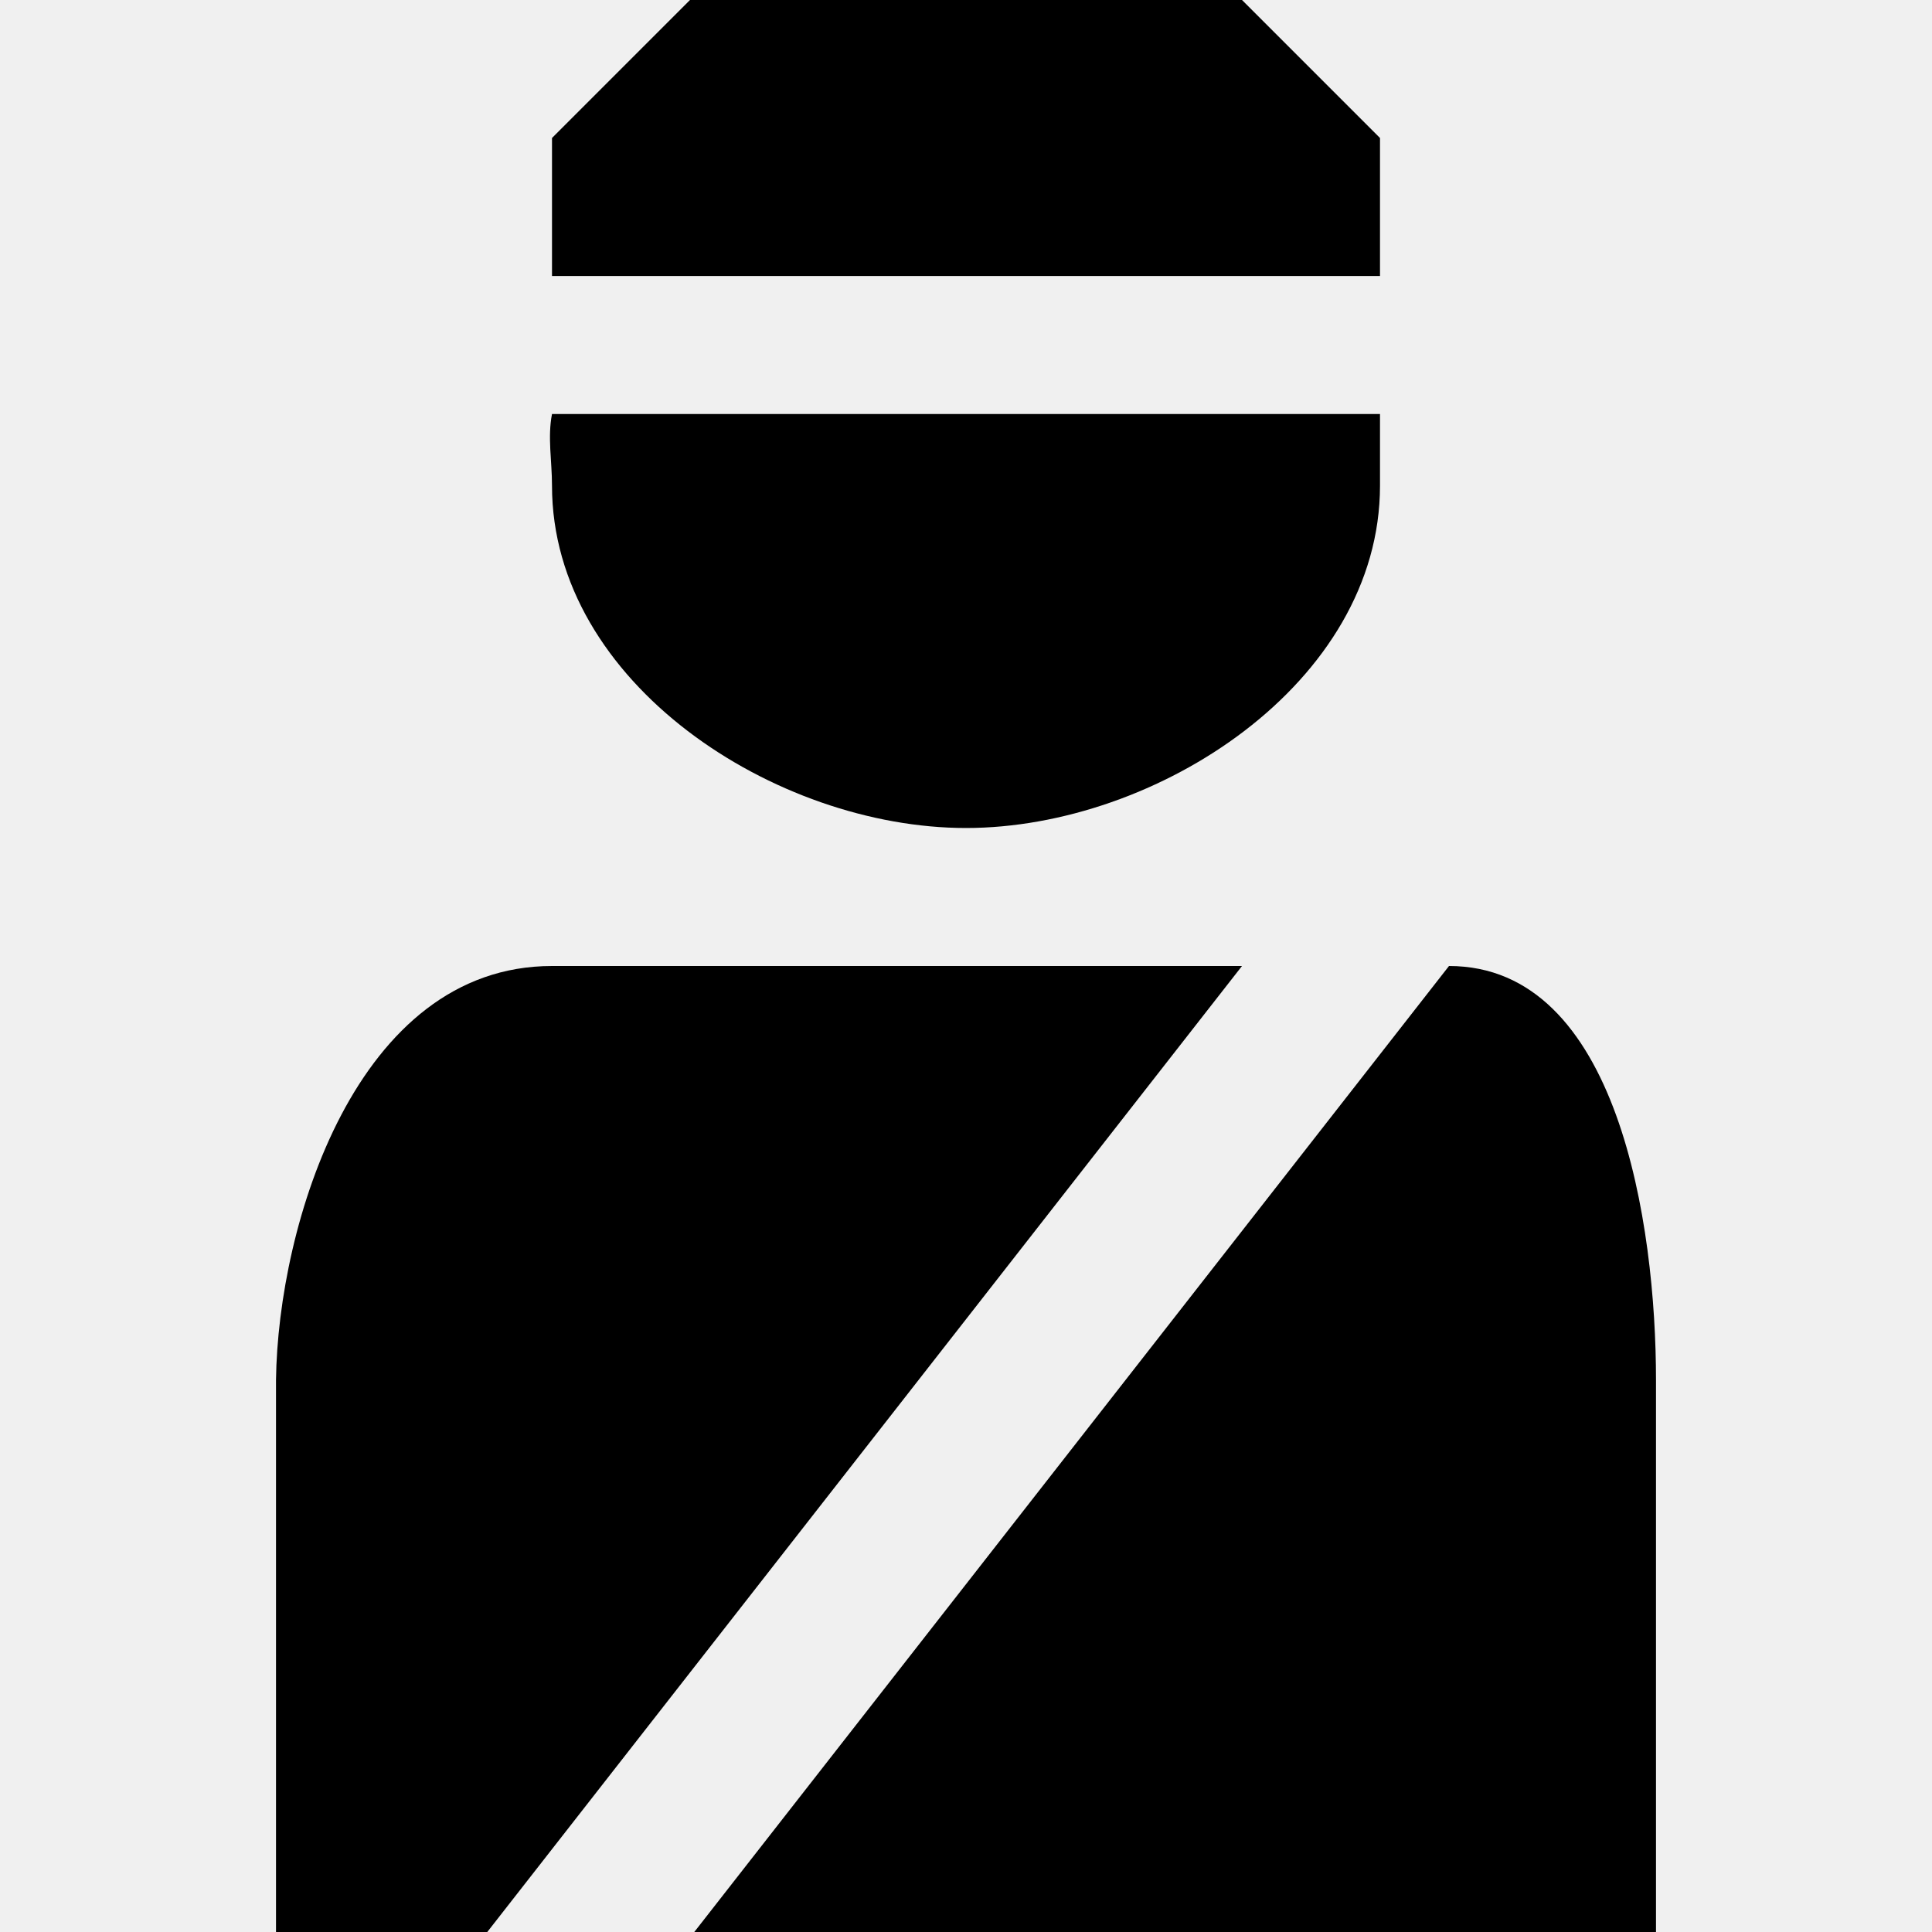
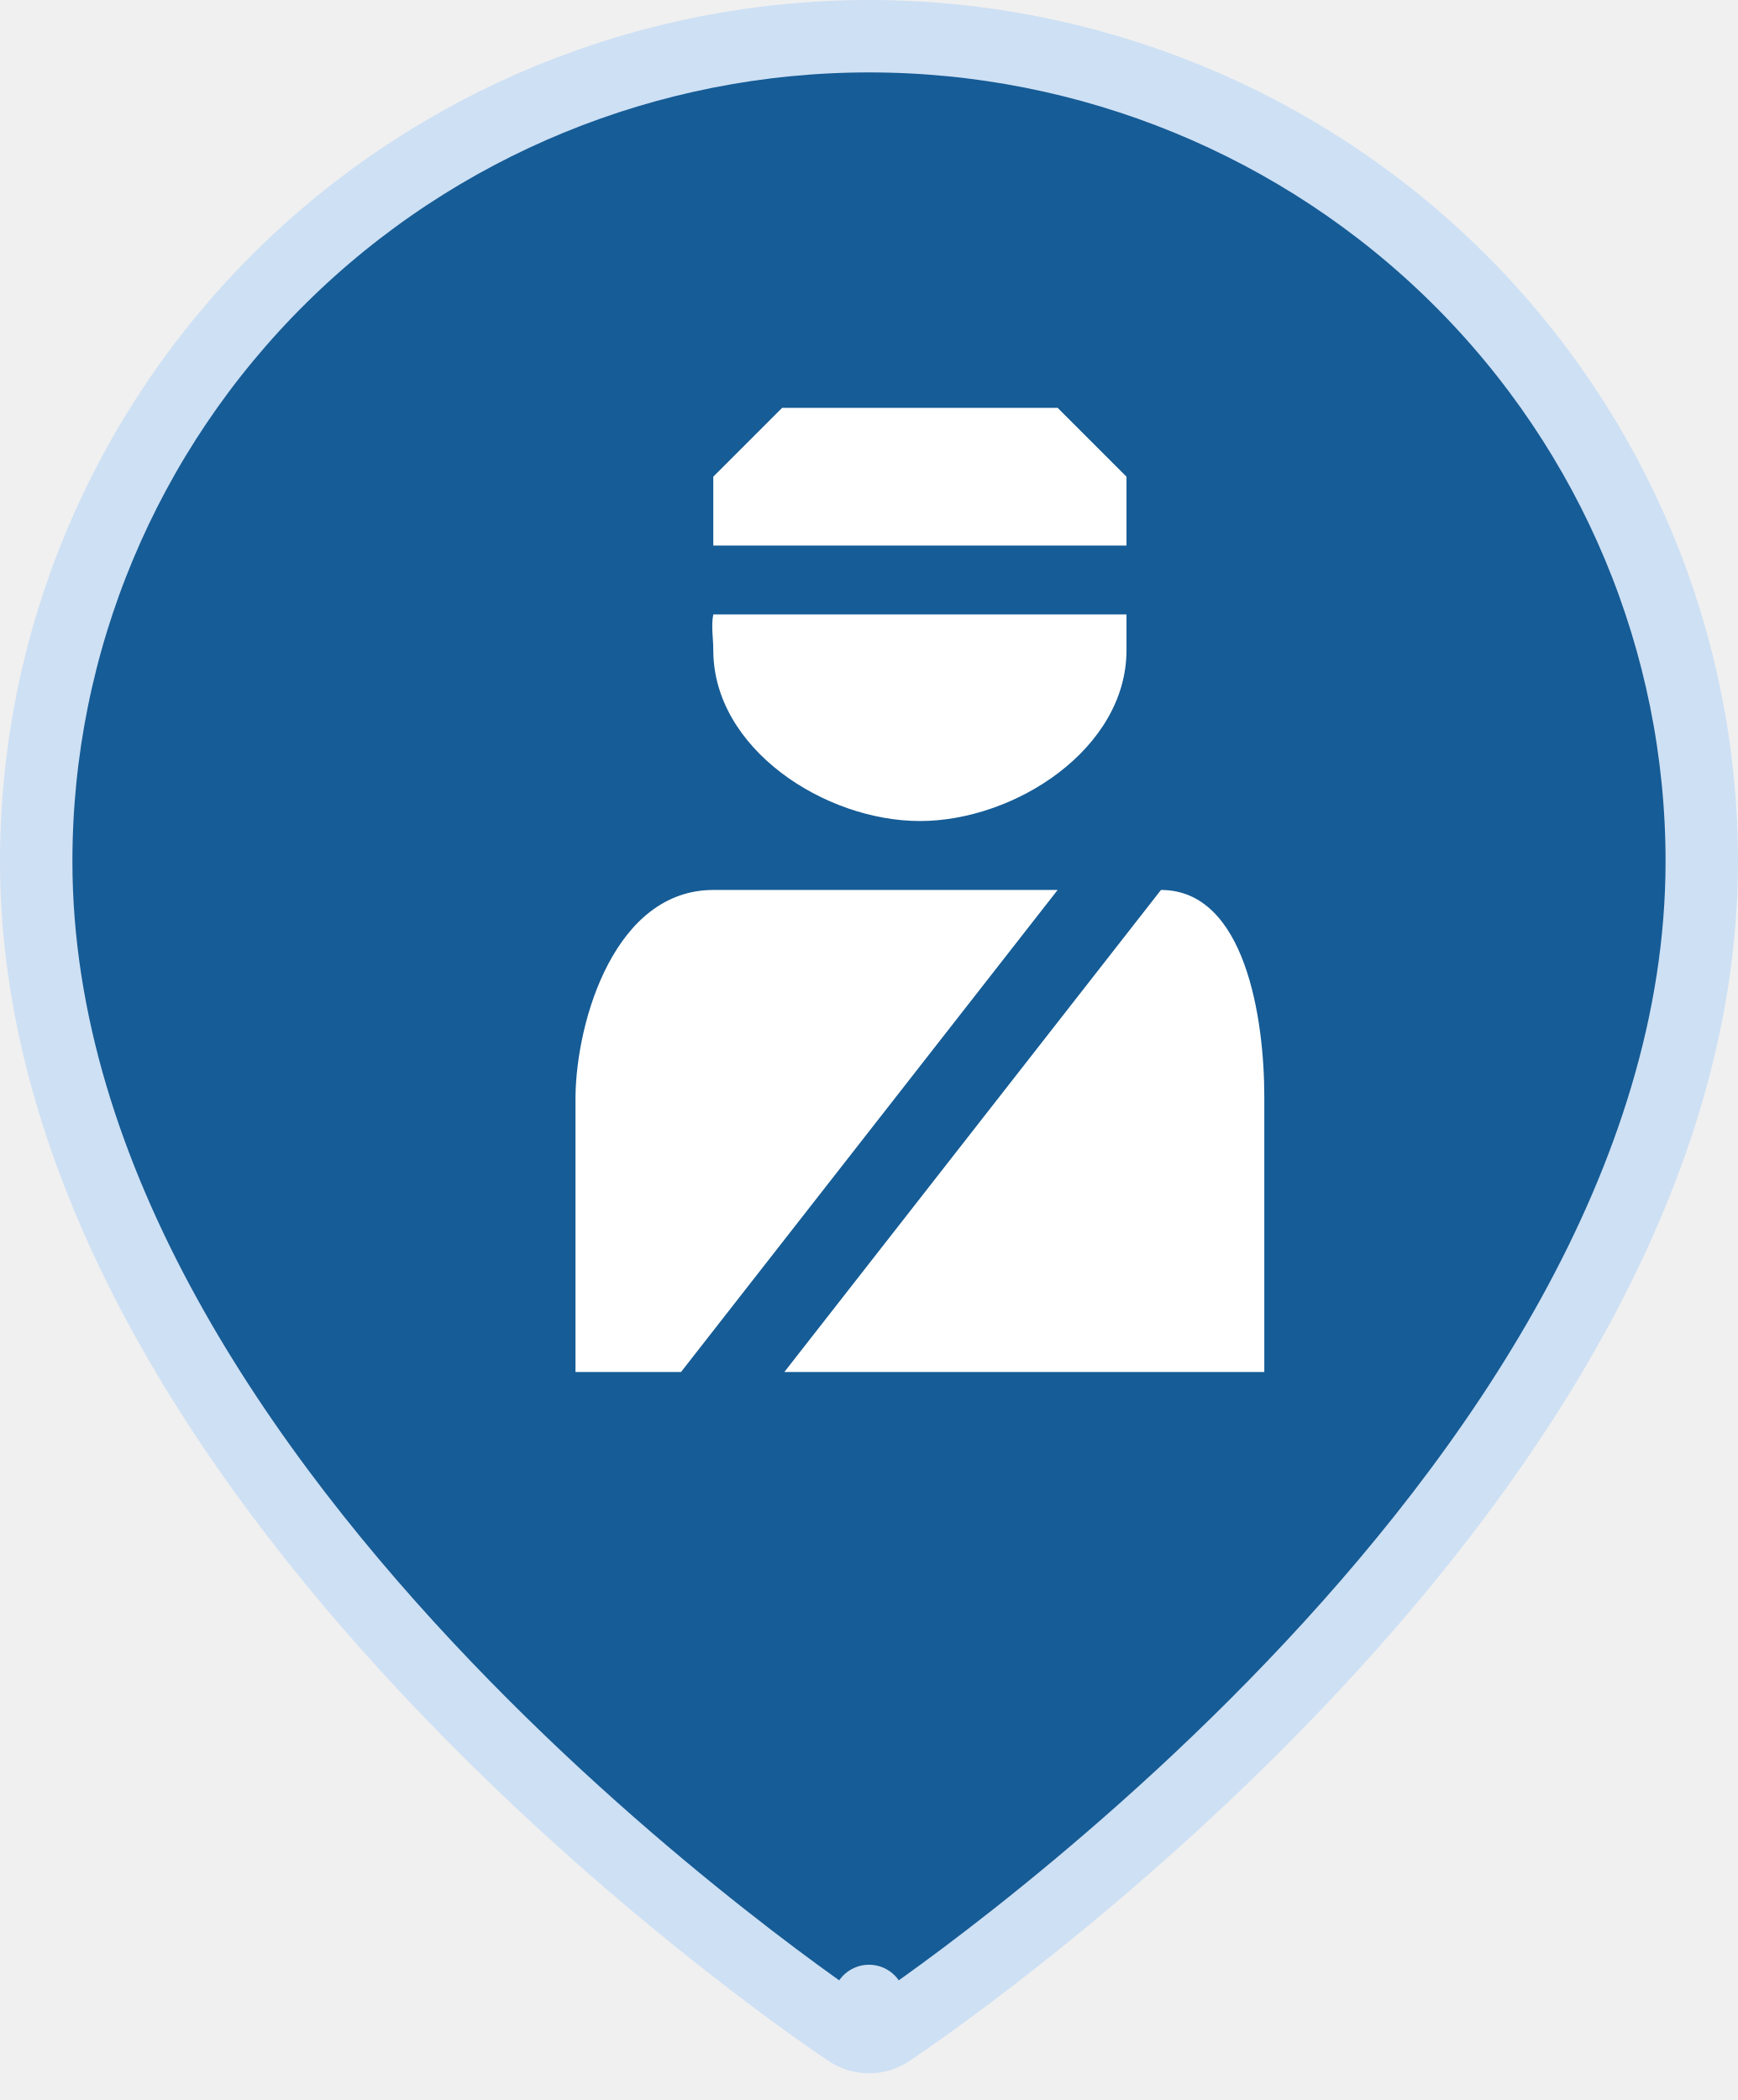
- <svg xmlns="http://www.w3.org/2000/svg" width="14" height="14" viewBox="0 0 14 14">
-   <path d="M 5,0 4,1 4,2 10,2 10,1 9,0 z M 4,3 C 3.967,3.169 4,3.34 4,3.519 4,4.95 5.619,6 7,6 8.381,6 10,4.95 10,3.519 10,3.34 10,3 10,3 z M 4,7 C 2.581,7 2.014,8.877 2,10 L 2,14 3.531,14 9,7 z M 10.5,7 5.031,14 12,14 12,10 C 12,8.876 11.727,7 10.5,7 z" />
+ <svg xmlns="http://www.w3.org/2000/svg" width="24" height="29" viewBox="0 0 24 29" fill="none">
+   <path d="M12 27.632L11.725 28.049C11.892 28.159 12.108 28.159 12.275 28.049L12 27.632ZM12 27.632C12.275 28.049 12.276 28.049 12.276 28.049L12.276 28.048L12.278 28.047L12.285 28.042L12.311 28.025C12.333 28.011 12.365 27.989 12.406 27.96C12.489 27.903 12.61 27.819 12.764 27.71C13.07 27.491 13.506 27.169 14.028 26.757C15.072 25.933 16.466 24.745 17.861 23.286C20.631 20.391 23.5 16.334 23.5 11.895C23.5 8.871 22.287 5.972 20.13 3.836C17.973 1.699 15.048 0.5 12 0.5C8.952 0.5 6.027 1.699 3.87 3.836C1.713 5.972 0.5 8.871 0.5 11.895C0.5 16.334 3.369 20.391 6.139 23.286C7.534 24.745 8.927 25.933 9.972 26.757C10.494 27.169 10.93 27.491 11.236 27.71C11.39 27.819 11.511 27.903 11.594 27.96C11.635 27.989 11.667 28.011 11.689 28.025L11.715 28.042L11.722 28.047L11.724 28.048L11.724 28.049C11.724 28.049 11.725 28.049 12 27.632Z" fill="#165C96" stroke="#CEE0F4" stroke-linecap="round" stroke-linejoin="round" />
+   <path d="M10.801 5.632L9.85 6.583V7.534H15.556V6.583L14.605 5.632H10.801ZM9.85 8.485C9.818 8.645 9.85 8.808 9.85 8.978C9.85 10.34 11.39 11.338 12.703 11.338C14.016 11.338 15.556 10.34 15.556 8.978C15.556 8.808 15.556 8.485 15.556 8.485H9.85ZM9.85 12.29C8.5 12.29 7.961 14.074 7.947 15.143V18.947H9.404L14.605 12.29H9.85ZM16.032 12.29L10.831 18.947H17.459V15.143C17.459 14.074 17.199 12.29 16.032 12.29Z" fill="white" />
</svg>
